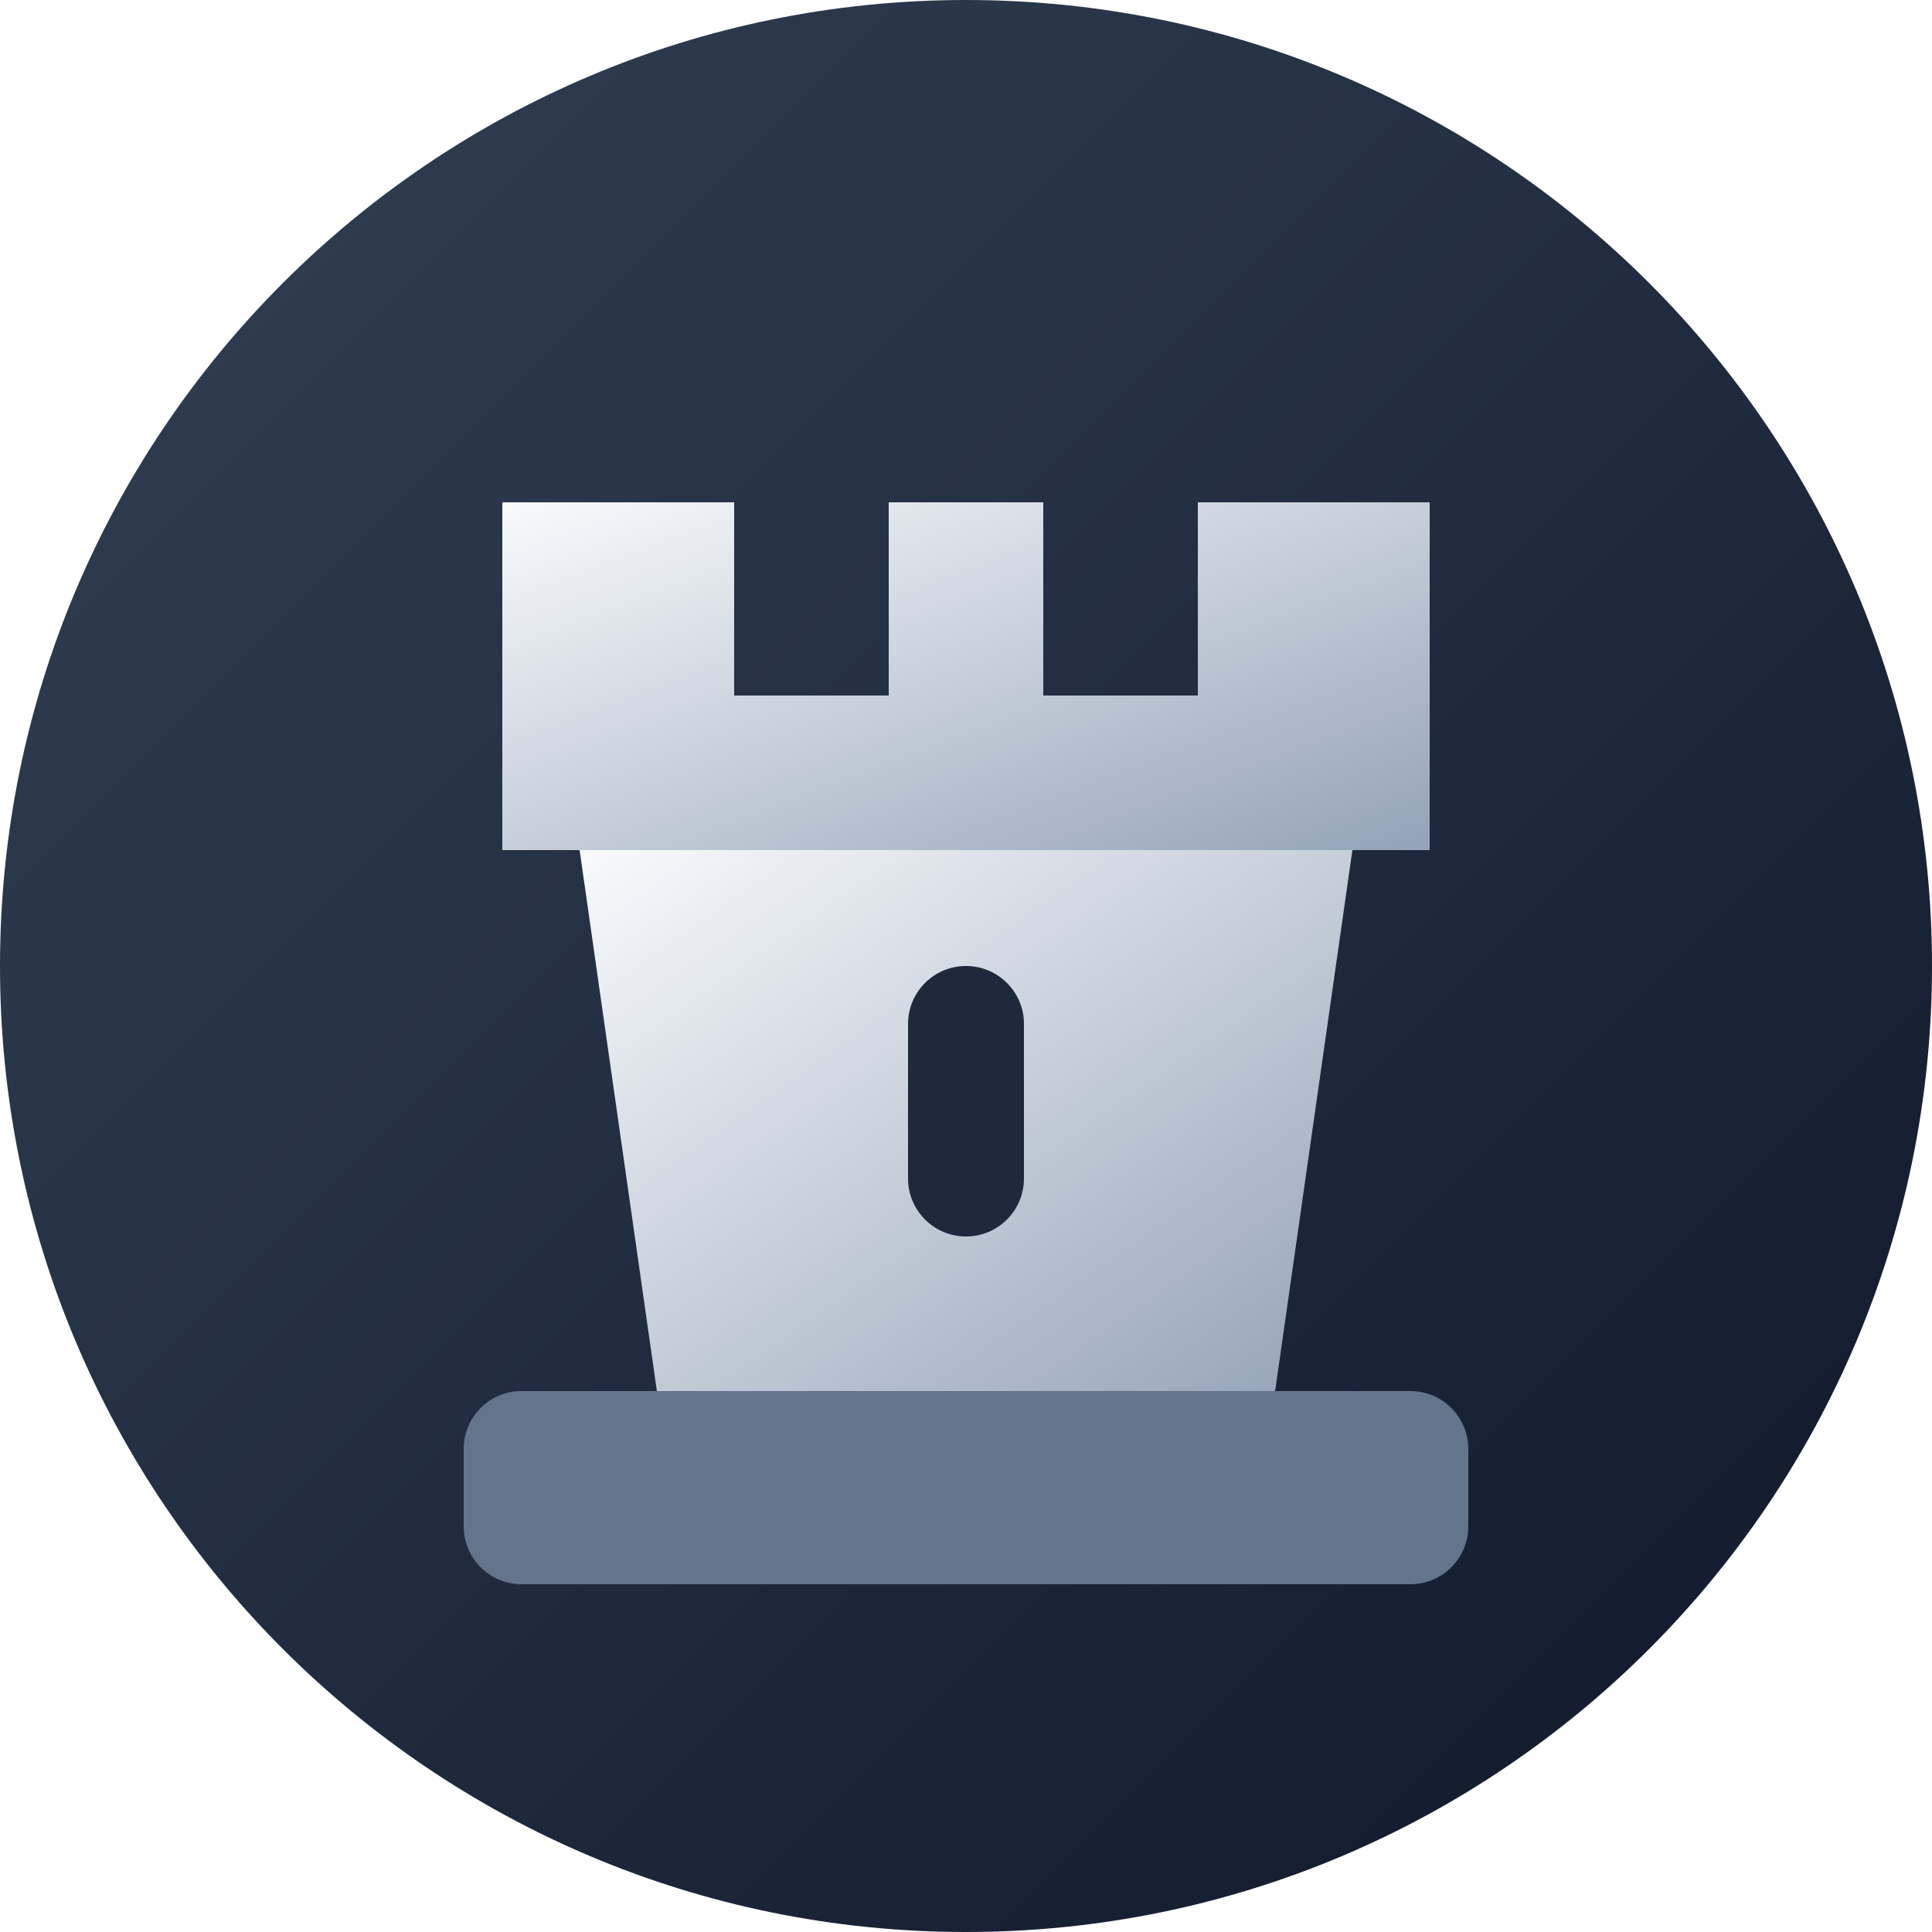
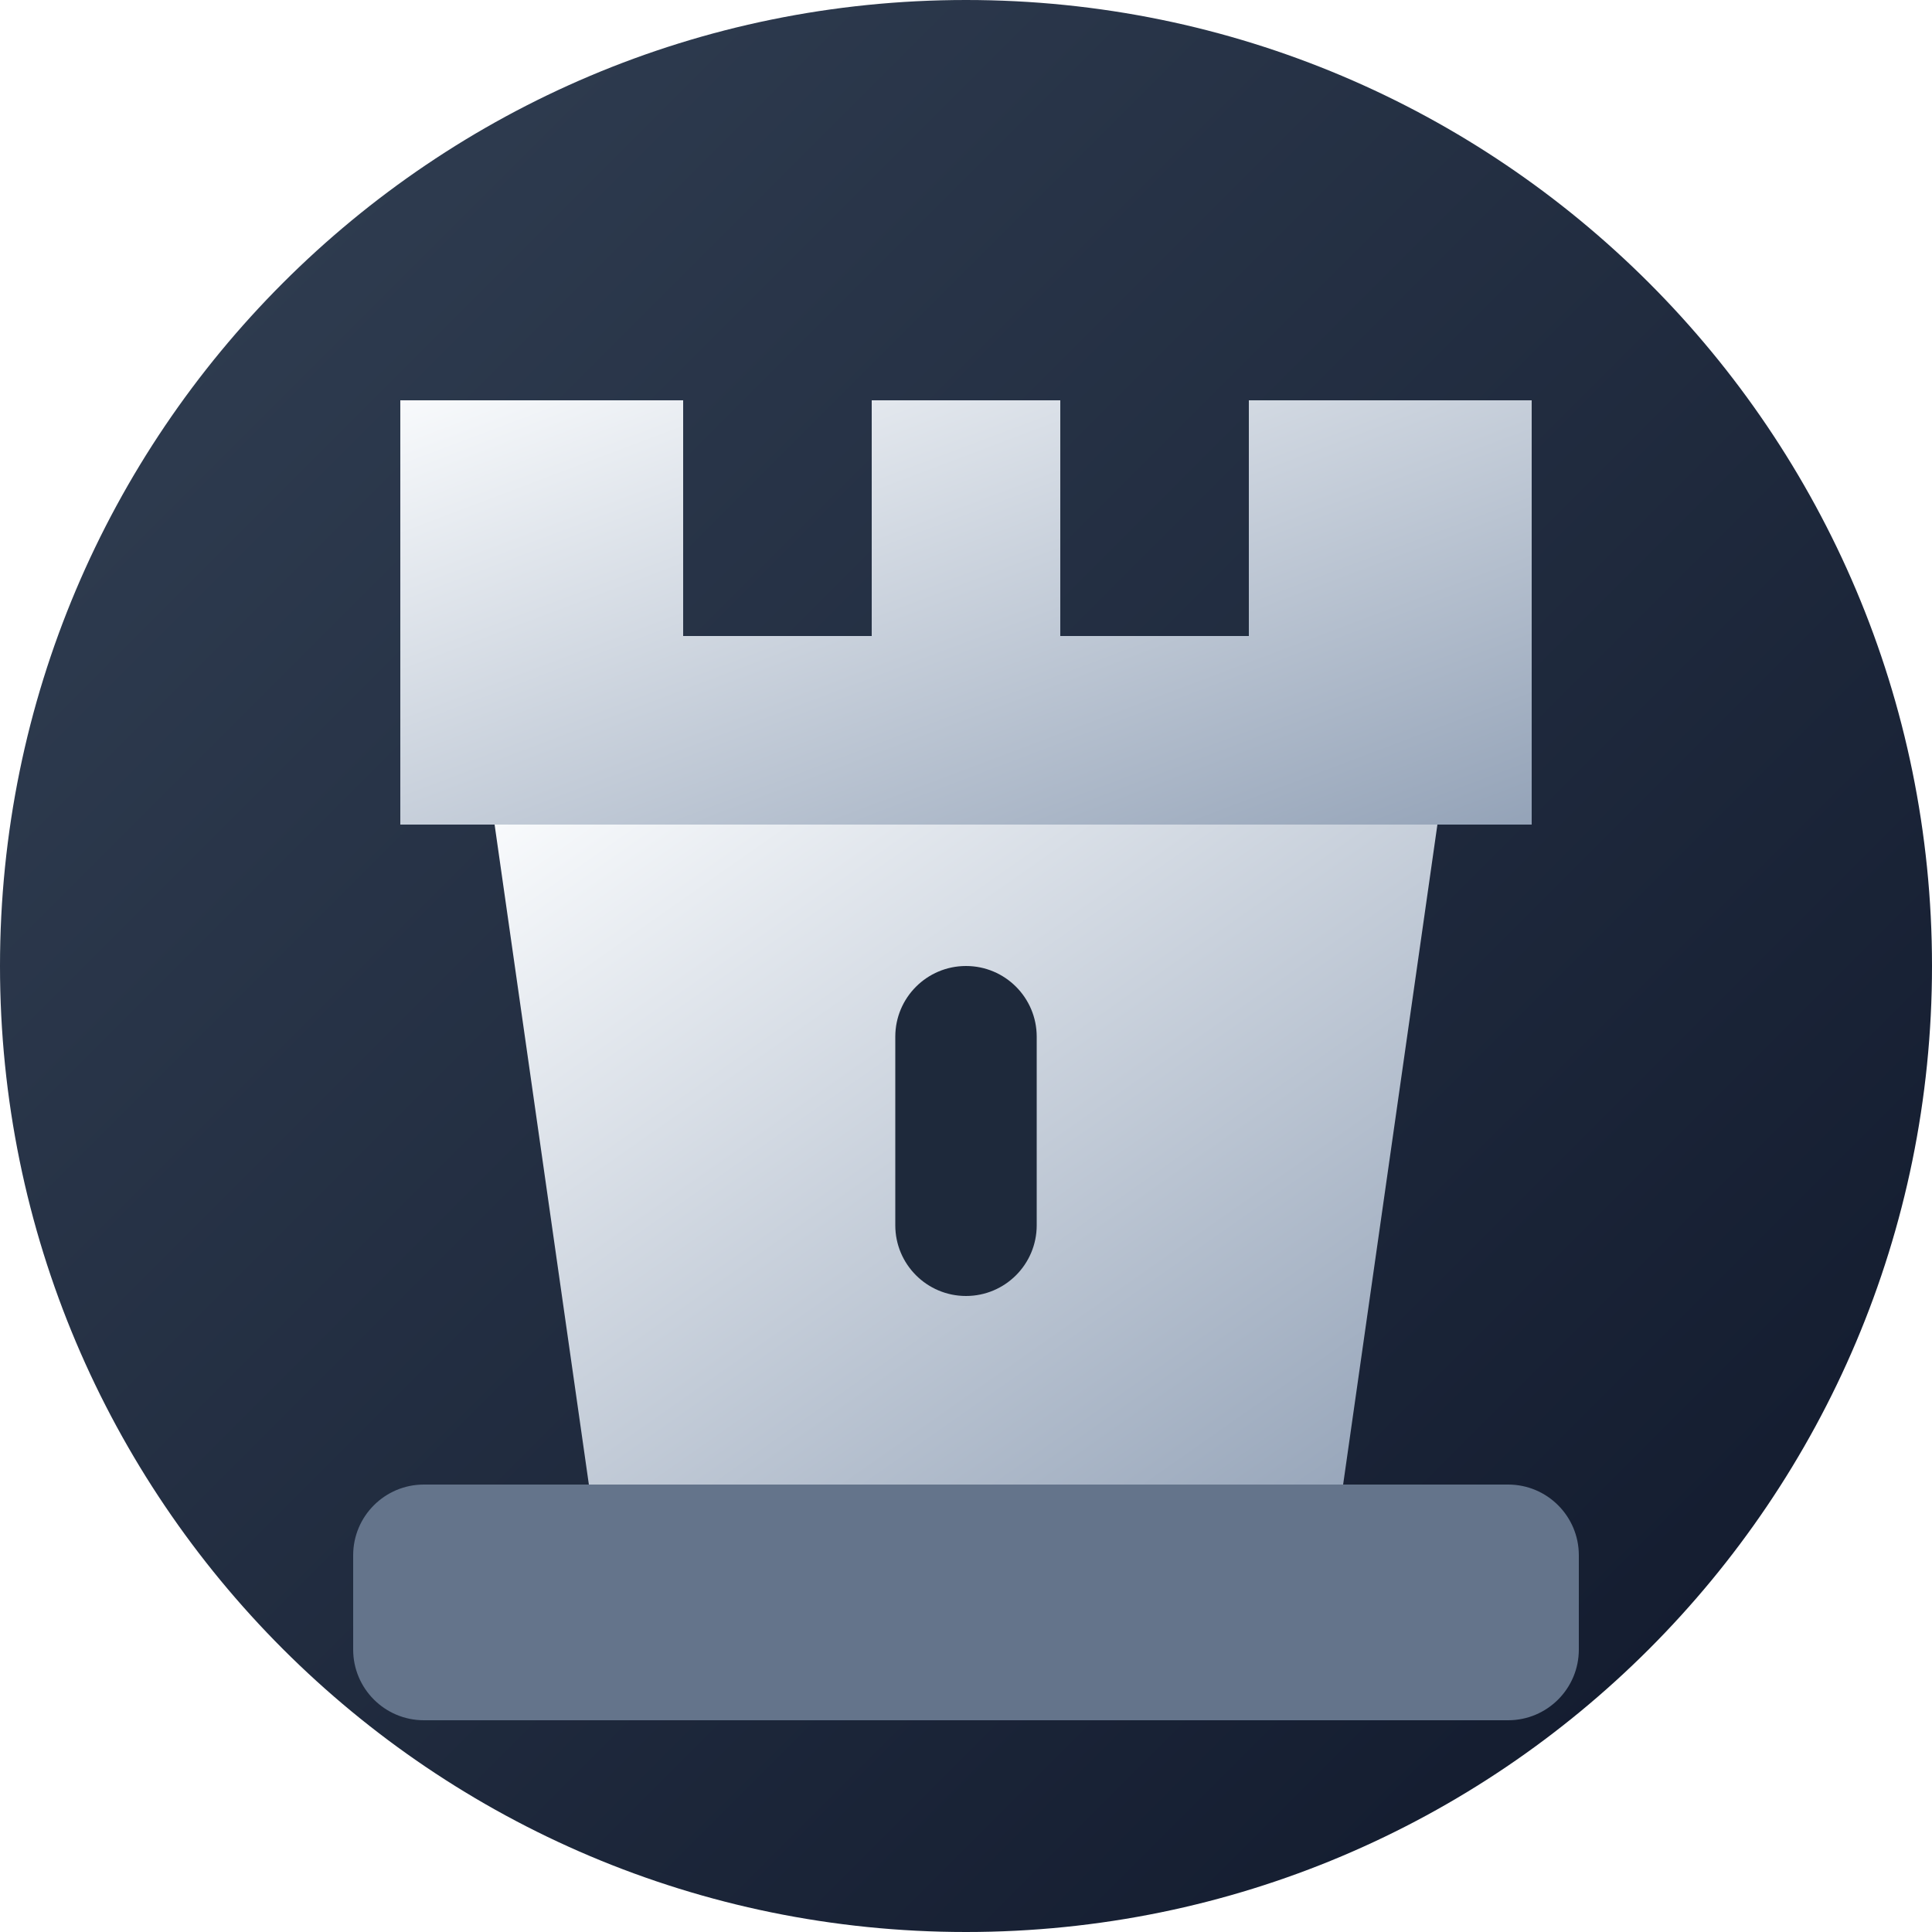
<svg xmlns="http://www.w3.org/2000/svg" viewBox="0 0 100 100">
  <defs>
    <linearGradient id="bg-rook" x1="0%" y1="0%" x2="100%" y2="100%">
      <stop offset="0%" stop-color="#334155" />
      <stop offset="100%" stop-color="#0f172a" />
    </linearGradient>
    <linearGradient id="silver" x1="0%" y1="0%" x2="100%" y2="100%">
      <stop offset="0%" stop-color="#f8fafc" />
      <stop offset="100%" stop-color="#94a3b8" />
    </linearGradient>
  </defs>
  <rect width="100" height="100" rx="50" fill="url(#bg-rook)" />
-   <path d="M26 26 h12 v10 h8 v-10 h8 v10 h8 v-10 h12 v18 h-48 Z" fill="url(#silver)" />
-   <path d="M30 44 L34 72 h32 L70 44 Z" fill="url(#silver)" />
-   <rect x="24" y="72" width="52" height="10" rx="3" fill="#64748b" />
-   <rect x="47" y="50" width="6" height="14" rx="3" fill="#1e293b" />
+   <g transform="translate(50, 50) scale(1.22) translate(-50, -50)">
+     <path d="M26 26 h12 v10 h8 v-10 h8 v10 h8 v-10 h12 v18 h-48 Z" fill="url(#silver)" />
+     <path d="M30 44 L34 72 h32 L70 44 Z" fill="url(#silver)" />
+     <rect x="24" y="72" width="52" height="10" rx="3" fill="#64748b" />
+     <rect x="47" y="50" width="6" height="14" rx="3" fill="#1e293b" />
+   </g>
</svg>
